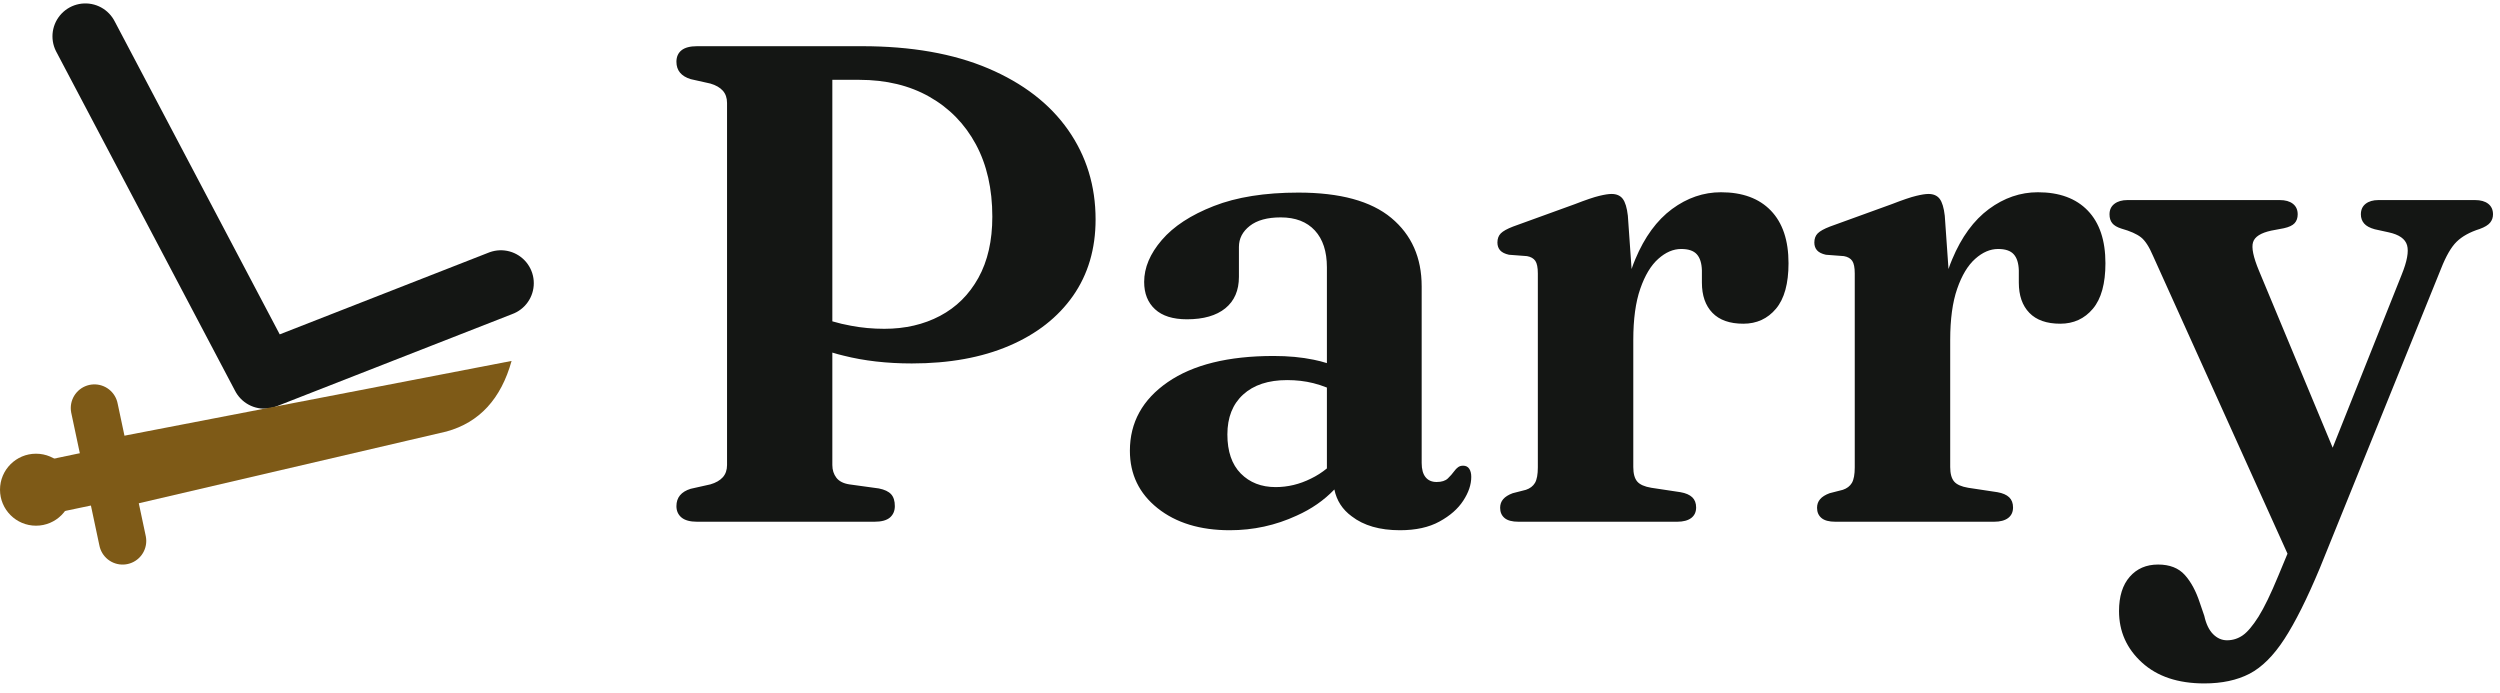
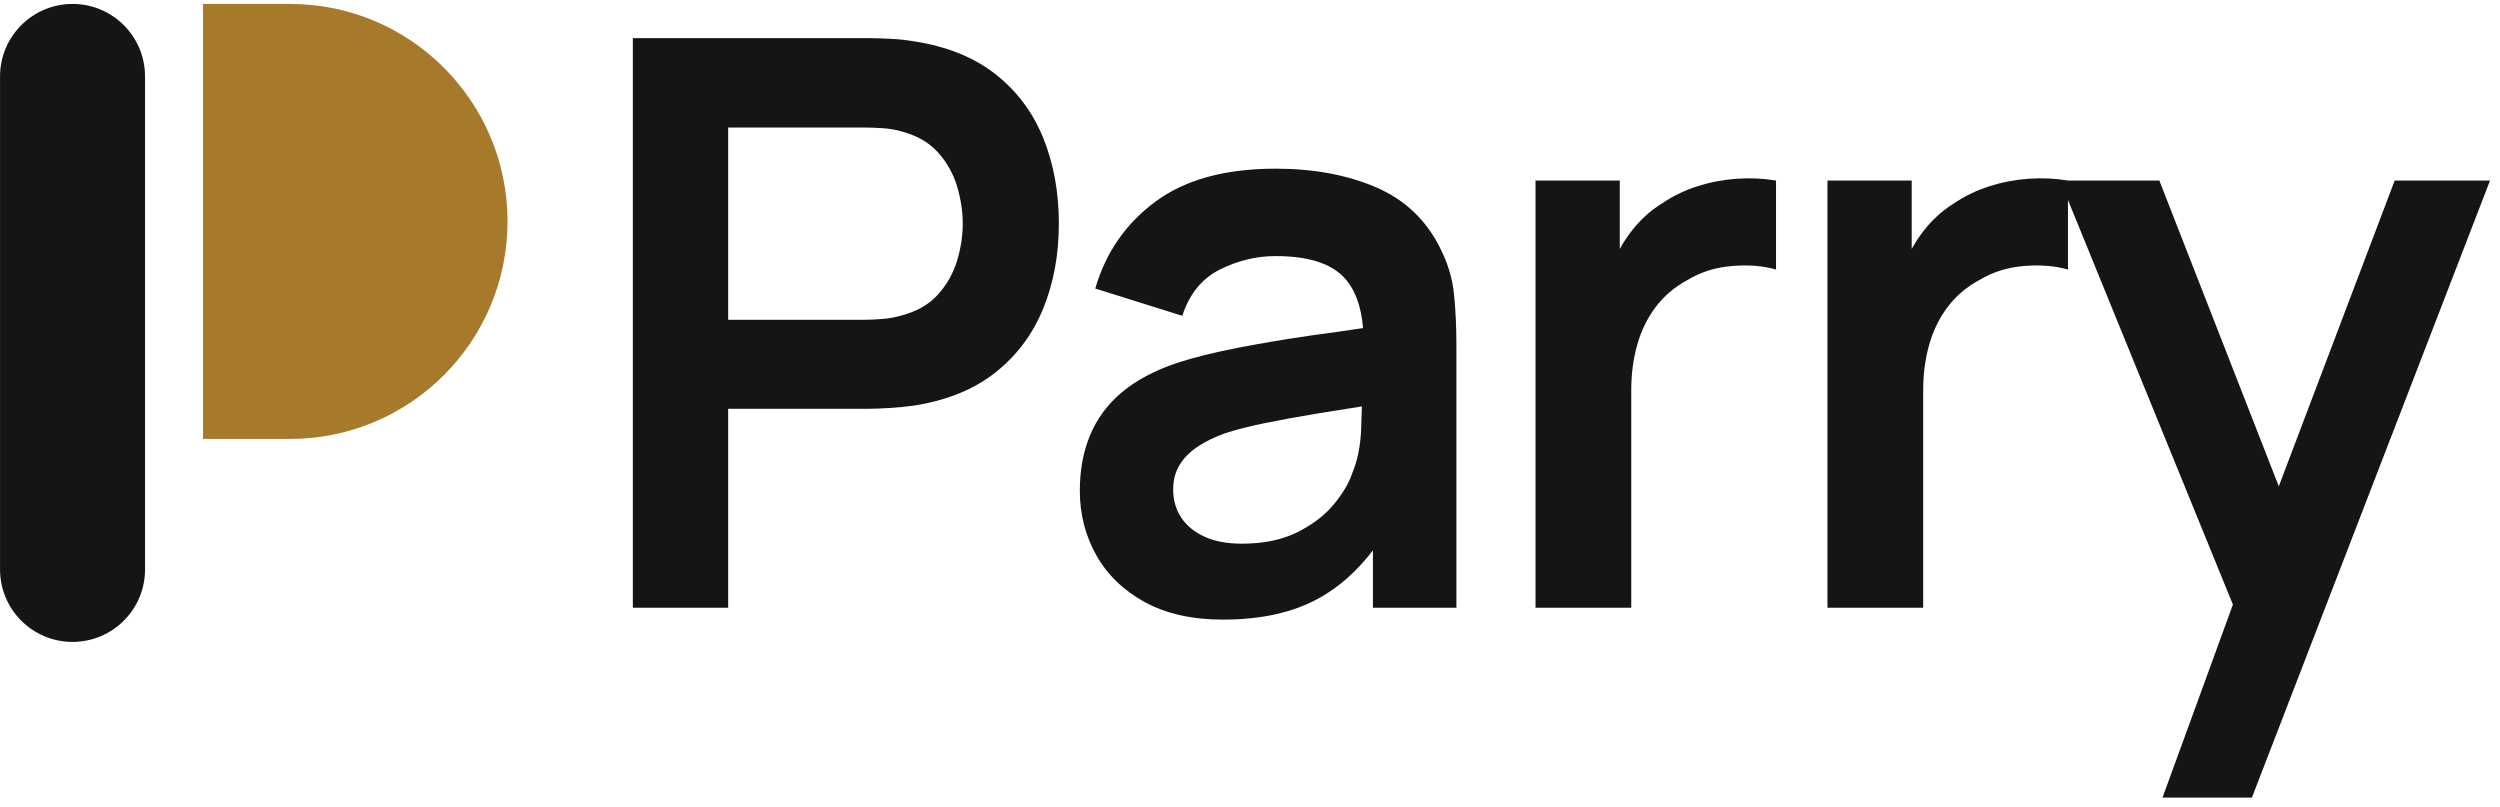
- <svg xmlns="http://www.w3.org/2000/svg" viewBox="0 0 368 102" width="368" height="102" role="img" aria-label="Parry">
-   <style>.f{stroke:#141614}.t{fill:#141614}.m{fill:#7E5A17}.ms{stroke:#7E5A17}@media (prefers-color-scheme:dark){.f{stroke:#EEEADF}.t{fill:#EEEADF}.m{fill:#D9B160}.ms{stroke:#D9B160}}</style>
-   <g transform="translate(-9.84 -6.46) scale(3.0279)">
-     <path class="f" d="M7.4 3.9 L16.1 20.4 L27.6 15.9" fill="none" stroke-width="3.2" stroke-linecap="round" stroke-linejoin="round" />
-     <path class="m" d="M8.18 23.53 L28.12 19.68 Q27.35 22.45 24.96 23.11 L8.88 26.86 Z" />
-     <path class="ms" d="M5.2 25.9 L8.53 25.2" fill="none" stroke-width="2.6" stroke-linecap="round" />
-     <path class="ms" d="M9.21 28.43 L7.84 21.97" fill="none" stroke-width="2.3" stroke-linecap="round" />
-     <circle class="m" cx="5" cy="25.94" r="1.75" />
+ <svg xmlns="http://www.w3.org/2000/svg" viewBox="0 0 316 102" width="316" height="102" role="img" aria-label="Parry">
+   <style>.t{fill:#141614}.m{fill:#A67A2A}@media (prefers-color-scheme:dark){.t{fill:#EEEADF}.m{fill:#D9B160}}</style>
+   <g transform="translate(-26.57 -17.83) scale(3.6655)">
+     <rect class="t" x="7.25" y="5" width="5" height="22" rx="2.5" />
+     <path class="m" d="M14.25 5H17.25A7.5 7.5 0 0 1 17.25 20H14.25Z" />
  </g>
-   <path class="t" transform="translate(99.57 6.8)" d="M61.7 25.5Q61.7 32 58.38 36.75Q55.05 41.5 48.98 44.1Q42.9 46.7 34.65 46.7Q29.15 46.7 24.6 45.55Q23.75 45.35 22.95 45.1L22.95 61.65Q22.95 62.75 23.55 63.53Q24.15 64.3 25.45 64.5L29.8 65.1Q31.05 65.35 31.6 65.95Q32.15 66.55 32.15 67.7Q32.15 68.75 31.43 69.38Q30.7 70 29.15 70L3.05 70Q1.5 70 0.75 69.38Q0 68.75 0 67.7Q0 65.8 2.1 65.15L5 64.5Q6.2 64.15 6.83 63.45Q7.45 62.75 7.45 61.65L7.45 8.35Q7.45 7.25 6.83 6.55Q6.2 5.85 5 5.5L2.1 4.85Q0 4.2 0 2.3Q0 1.2 0.75 0.6Q1.5 0 3.05 0L27.3 0Q38.2 0 45.9 3.27Q53.6 6.55 57.65 12.32Q61.7 18.1 61.7 25.5M22.95 4.95L22.95 40.5Q24.3 40.9 25.7 41.15Q28.05 41.6 30.6 41.6Q35.2 41.6 38.8 39.7Q42.4 37.8 44.45 34.1Q46.5 30.4 46.5 25.1Q46.5 18.95 44.08 14.45Q41.65 9.95 37.25 7.45Q32.85 4.95 26.9 4.95L22.95 4.95M66.75 59.55Q66.75 53.3 72.32 49.45Q77.9 45.6 87.9 45.6Q91.15 45.6 93.8 46.15Q94.8 46.35 95.75 46.65L95.75 32.55Q95.75 29.05 93.98 27.13Q92.2 25.2 88.95 25.2Q86 25.2 84.4 26.45Q82.8 27.7 82.8 29.55L82.8 33.95Q82.8 36.95 80.8 38.58Q78.8 40.2 75.15 40.2Q72.05 40.2 70.45 38.72Q68.85 37.25 68.85 34.7Q68.85 31.55 71.45 28.53Q74.05 25.5 79.1 23.53Q84.15 21.55 91.55 21.55Q100.75 21.55 105.23 25.28Q109.7 29 109.7 35.35L109.7 61.35Q109.7 62.75 110.28 63.45Q110.85 64.15 111.9 64.15Q113 64.15 113.55 63.63Q114.1 63.1 114.5 62.55Q114.75 62.2 115.05 61.98Q115.35 61.75 115.8 61.75Q116.4 61.75 116.7 62.2Q117 62.65 117 63.4Q117 65.1 115.82 66.9Q114.65 68.7 112.32 69.97Q110 71.25 106.5 71.25Q102.05 71.25 99.4 69.2Q97.35 67.7 96.85 65.25Q94.55 67.65 91.3 69.1Q86.65 71.25 81.45 71.25Q74.9 71.25 70.82 68Q66.75 64.75 66.75 59.55M95.75 62.15L95.75 50.25Q94.75 49.85 93.75 49.6Q91.95 49.15 89.9 49.15Q85.75 49.15 83.42 51.28Q81.1 53.4 81.1 57.15Q81.1 60.9 83.07 62.9Q85.05 64.9 88.2 64.9Q90.9 64.9 93.4 63.65Q94.65 63.05 95.75 62.15M140.05 24.95L140.6 32.8Q140.85 32.05 141.15 31.35Q143.2 26.45 146.55 23.97Q149.9 21.5 153.75 21.5Q158.5 21.5 161.1 24.2Q163.7 26.9 163.7 31.95Q163.7 36.45 161.85 38.65Q160 40.85 157.05 40.85Q154.05 40.85 152.5 39.25Q150.95 37.65 150.95 34.8L150.95 33Q150.9 31.4 150.2 30.63Q149.5 29.85 147.9 29.85Q146.15 29.85 144.53 31.3Q142.9 32.75 141.88 35.7Q140.85 38.65 140.85 43.25L140.85 61.95Q140.85 63.4 141.43 64.08Q142 64.75 143.5 65L147.8 65.65Q148.95 65.85 149.53 66.4Q150.1 66.95 150.1 67.9Q150.1 68.9 149.38 69.45Q148.65 70 147.3 70L123.95 70Q122.55 70 121.9 69.45Q121.25 68.9 121.25 67.95Q121.25 67.2 121.7 66.68Q122.15 66.15 123.1 65.8L125.05 65.3Q125.95 65 126.38 64.28Q126.8 63.55 126.8 62L126.8 33.45Q126.8 32.15 126.43 31.6Q126.05 31.05 125.2 30.9L122.55 30.7Q121.65 30.5 121.25 30.05Q120.85 29.6 120.85 28.9Q120.85 28.05 121.35 27.55Q121.85 27.05 123.15 26.55L132.25 23.25Q134.7 22.3 135.85 22.03Q137 21.75 137.65 21.75Q138.75 21.75 139.3 22.47Q139.85 23.2 140.05 24.95M186.7 24.95L187.25 32.8Q187.5 32.05 187.8 31.35Q189.85 26.45 193.2 23.97Q196.55 21.5 200.4 21.5Q205.15 21.5 207.75 24.2Q210.35 26.9 210.35 31.95Q210.35 36.45 208.5 38.65Q206.65 40.85 203.7 40.85Q200.7 40.85 199.15 39.25Q197.6 37.65 197.6 34.8L197.6 33Q197.55 31.4 196.85 30.63Q196.15 29.85 194.55 29.85Q192.8 29.85 191.18 31.3Q189.55 32.75 188.53 35.7Q187.5 38.65 187.5 43.25L187.5 61.95Q187.5 63.4 188.08 64.08Q188.65 64.75 190.15 65L194.45 65.65Q195.6 65.85 196.18 66.4Q196.75 66.95 196.75 67.9Q196.75 68.9 196.03 69.45Q195.3 70 193.95 70L170.6 70Q169.2 70 168.55 69.45Q167.9 68.9 167.9 67.95Q167.9 67.2 168.35 66.68Q168.8 66.15 169.75 65.8L171.7 65.3Q172.6 65 173.03 64.28Q173.45 63.55 173.45 62L173.45 33.45Q173.45 32.15 173.08 31.6Q172.7 31.05 171.85 30.9L169.2 30.7Q168.3 30.5 167.9 30.05Q167.5 29.6 167.5 28.9Q167.5 28.05 168 27.55Q168.5 27.05 169.8 26.55L178.9 23.25Q181.35 22.3 182.5 22.03Q183.65 21.75 184.3 21.75Q185.4 21.75 185.95 22.47Q186.5 23.2 186.7 24.95M235.8 77.95L237.15 74.7L217.35 30.85Q216.5 28.85 215.58 28.13Q214.65 27.4 212.7 26.85Q211.75 26.55 211.35 26.05Q210.95 25.55 210.95 24.75Q210.95 23.75 211.68 23.2Q212.4 22.65 213.6 22.65L236 22.65Q237.25 22.65 237.95 23.2Q238.65 23.75 238.65 24.75Q238.65 25.55 238.2 26.05Q237.75 26.55 236.6 26.8L234.75 27.15Q232.45 27.65 232.08 28.85Q231.7 30.05 232.95 33.05L243.8 59.1L253.95 33.65Q255.15 30.7 254.75 29.3Q254.35 27.9 252.05 27.4L250 26.95Q248.9 26.65 248.43 26.1Q247.95 25.55 247.95 24.75Q247.95 23.75 248.65 23.2Q249.35 22.65 250.55 22.65L264.75 22.65Q266 22.65 266.7 23.2Q267.4 23.75 267.4 24.75Q267.4 25.45 266.98 25.97Q266.55 26.5 265.45 26.9Q263.25 27.6 262.05 28.78Q260.85 29.95 259.75 32.75L241.9 76.85Q239.1 83.55 236.7 87.25Q234.3 90.95 231.55 92.38Q228.8 93.8 224.9 93.8Q219.1 93.8 215.73 90.73Q212.35 87.65 212.35 83.15Q212.35 79.9 213.93 78.1Q215.5 76.3 218.1 76.3Q220.65 76.3 222.03 77.83Q223.4 79.35 224.25 81.95L224.9 83.85Q225.3 85.65 226.2 86.55Q227.1 87.45 228.25 87.45Q229.5 87.45 230.55 86.73Q231.6 86 232.88 83.98Q234.15 81.95 235.8 77.95" />
+   <path class="t" transform="translate(79.99 4.82)" d="M12.05 72L0 72L0 0L29.75 0Q30.8 0 32.45 0.08Q34.1 0.15 35.5 0.4Q41.75 1.35 45.83 4.55Q49.9 7.75 51.88 12.63Q53.85 17.5 53.85 23.45Q53.85 29.35 51.85 34.23Q49.85 39.1 45.78 42.3Q41.7 45.5 35.5 46.45Q34.1 46.65 32.43 46.75Q30.75 46.85 29.75 46.85L12.05 46.85L12.05 72M12.05 11.3L12.05 35.6L29.25 35.6Q30.25 35.6 31.5 35.5Q32.75 35.4 33.8 35.1Q36.8 34.35 38.53 32.45Q40.25 30.55 40.98 28.15Q41.7 25.75 41.7 23.45Q41.7 21.15 40.98 18.72Q40.25 16.3 38.53 14.4Q36.8 12.5 33.8 11.75Q32.75 11.45 31.5 11.38Q30.25 11.3 29.25 11.3L12.05 11.3M74.6 73.5Q68.75 73.5 64.7 71.28Q60.65 69.05 58.58 65.35Q56.5 61.65 56.5 57.2Q56.5 53.3 57.8 50.18Q59.1 47.05 61.8 44.78Q64.5 42.5 68.8 41.05Q72.05 40 76.43 39.15Q80.8 38.3 85.95 37.55Q89 37.15 92.3 36.65Q91.95 32.4 89.85 30.2Q87.3 27.55 81.25 27.55Q77.6 27.55 74.2 29.25Q70.8 30.95 69.45 35.1L58.45 31.65Q60.45 24.8 66.08 20.65Q71.7 16.5 81.25 16.5Q88.45 16.5 93.93 18.85Q99.4 21.2 102.05 26.55Q103.5 29.4 103.8 32.38Q104.1 35.35 104.1 38.85L104.1 72L93.55 72L93.55 64.75Q90.5 68.7 86.8 70.75Q81.9 73.5 74.6 73.5M77 63.9Q81.1 63.9 84 62.45Q86.9 61 88.63 58.9Q90.35 56.8 90.95 54.95Q91.9 52.65 92.05 49.65Q92.1 47.9 92.15 46.55Q89 47.05 86.5 47.45Q82.6 48.1 79.8 48.68Q77 49.25 74.85 49.95Q72.75 50.7 71.3 51.7Q69.85 52.7 69.08 54Q68.3 55.3 68.3 57.05Q68.3 59.05 69.3 60.58Q70.3 62.1 72.22 63Q74.15 63.9 77 63.9M126.2 72L114.1 72L114.1 18L124.75 18L124.75 26.65Q125.35 25.55 126.15 24.5Q127.8 22.3 130.15 20.85Q132.15 19.5 134.57 18.72Q137 17.95 139.55 17.77Q142.1 17.6 144.5 18L144.5 29.25Q142.1 28.55 138.98 28.8Q135.85 29.05 133.35 30.55Q130.85 31.9 129.28 34Q127.7 36.1 126.95 38.78Q126.2 41.45 126.2 44.55L126.2 72M163.1 72L151 72L151 18L161.65 18L161.65 26.65Q162.25 25.55 163.05 24.5Q164.7 22.3 167.05 20.85Q169.05 19.5 171.48 18.72Q173.9 17.95 176.45 17.77Q179 17.6 181.4 18L181.4 29.25Q179 28.55 175.88 28.8Q172.75 29.05 170.25 30.55Q167.75 31.9 166.18 34Q164.6 36.1 163.85 38.78Q163.1 41.45 163.1 44.55L163.1 72M204.65 96L193.35 96L202.25 71.6L180.4 18L192.95 18L208.05 56.65L222.7 18L234.75 18L204.65 96" />
</svg>
